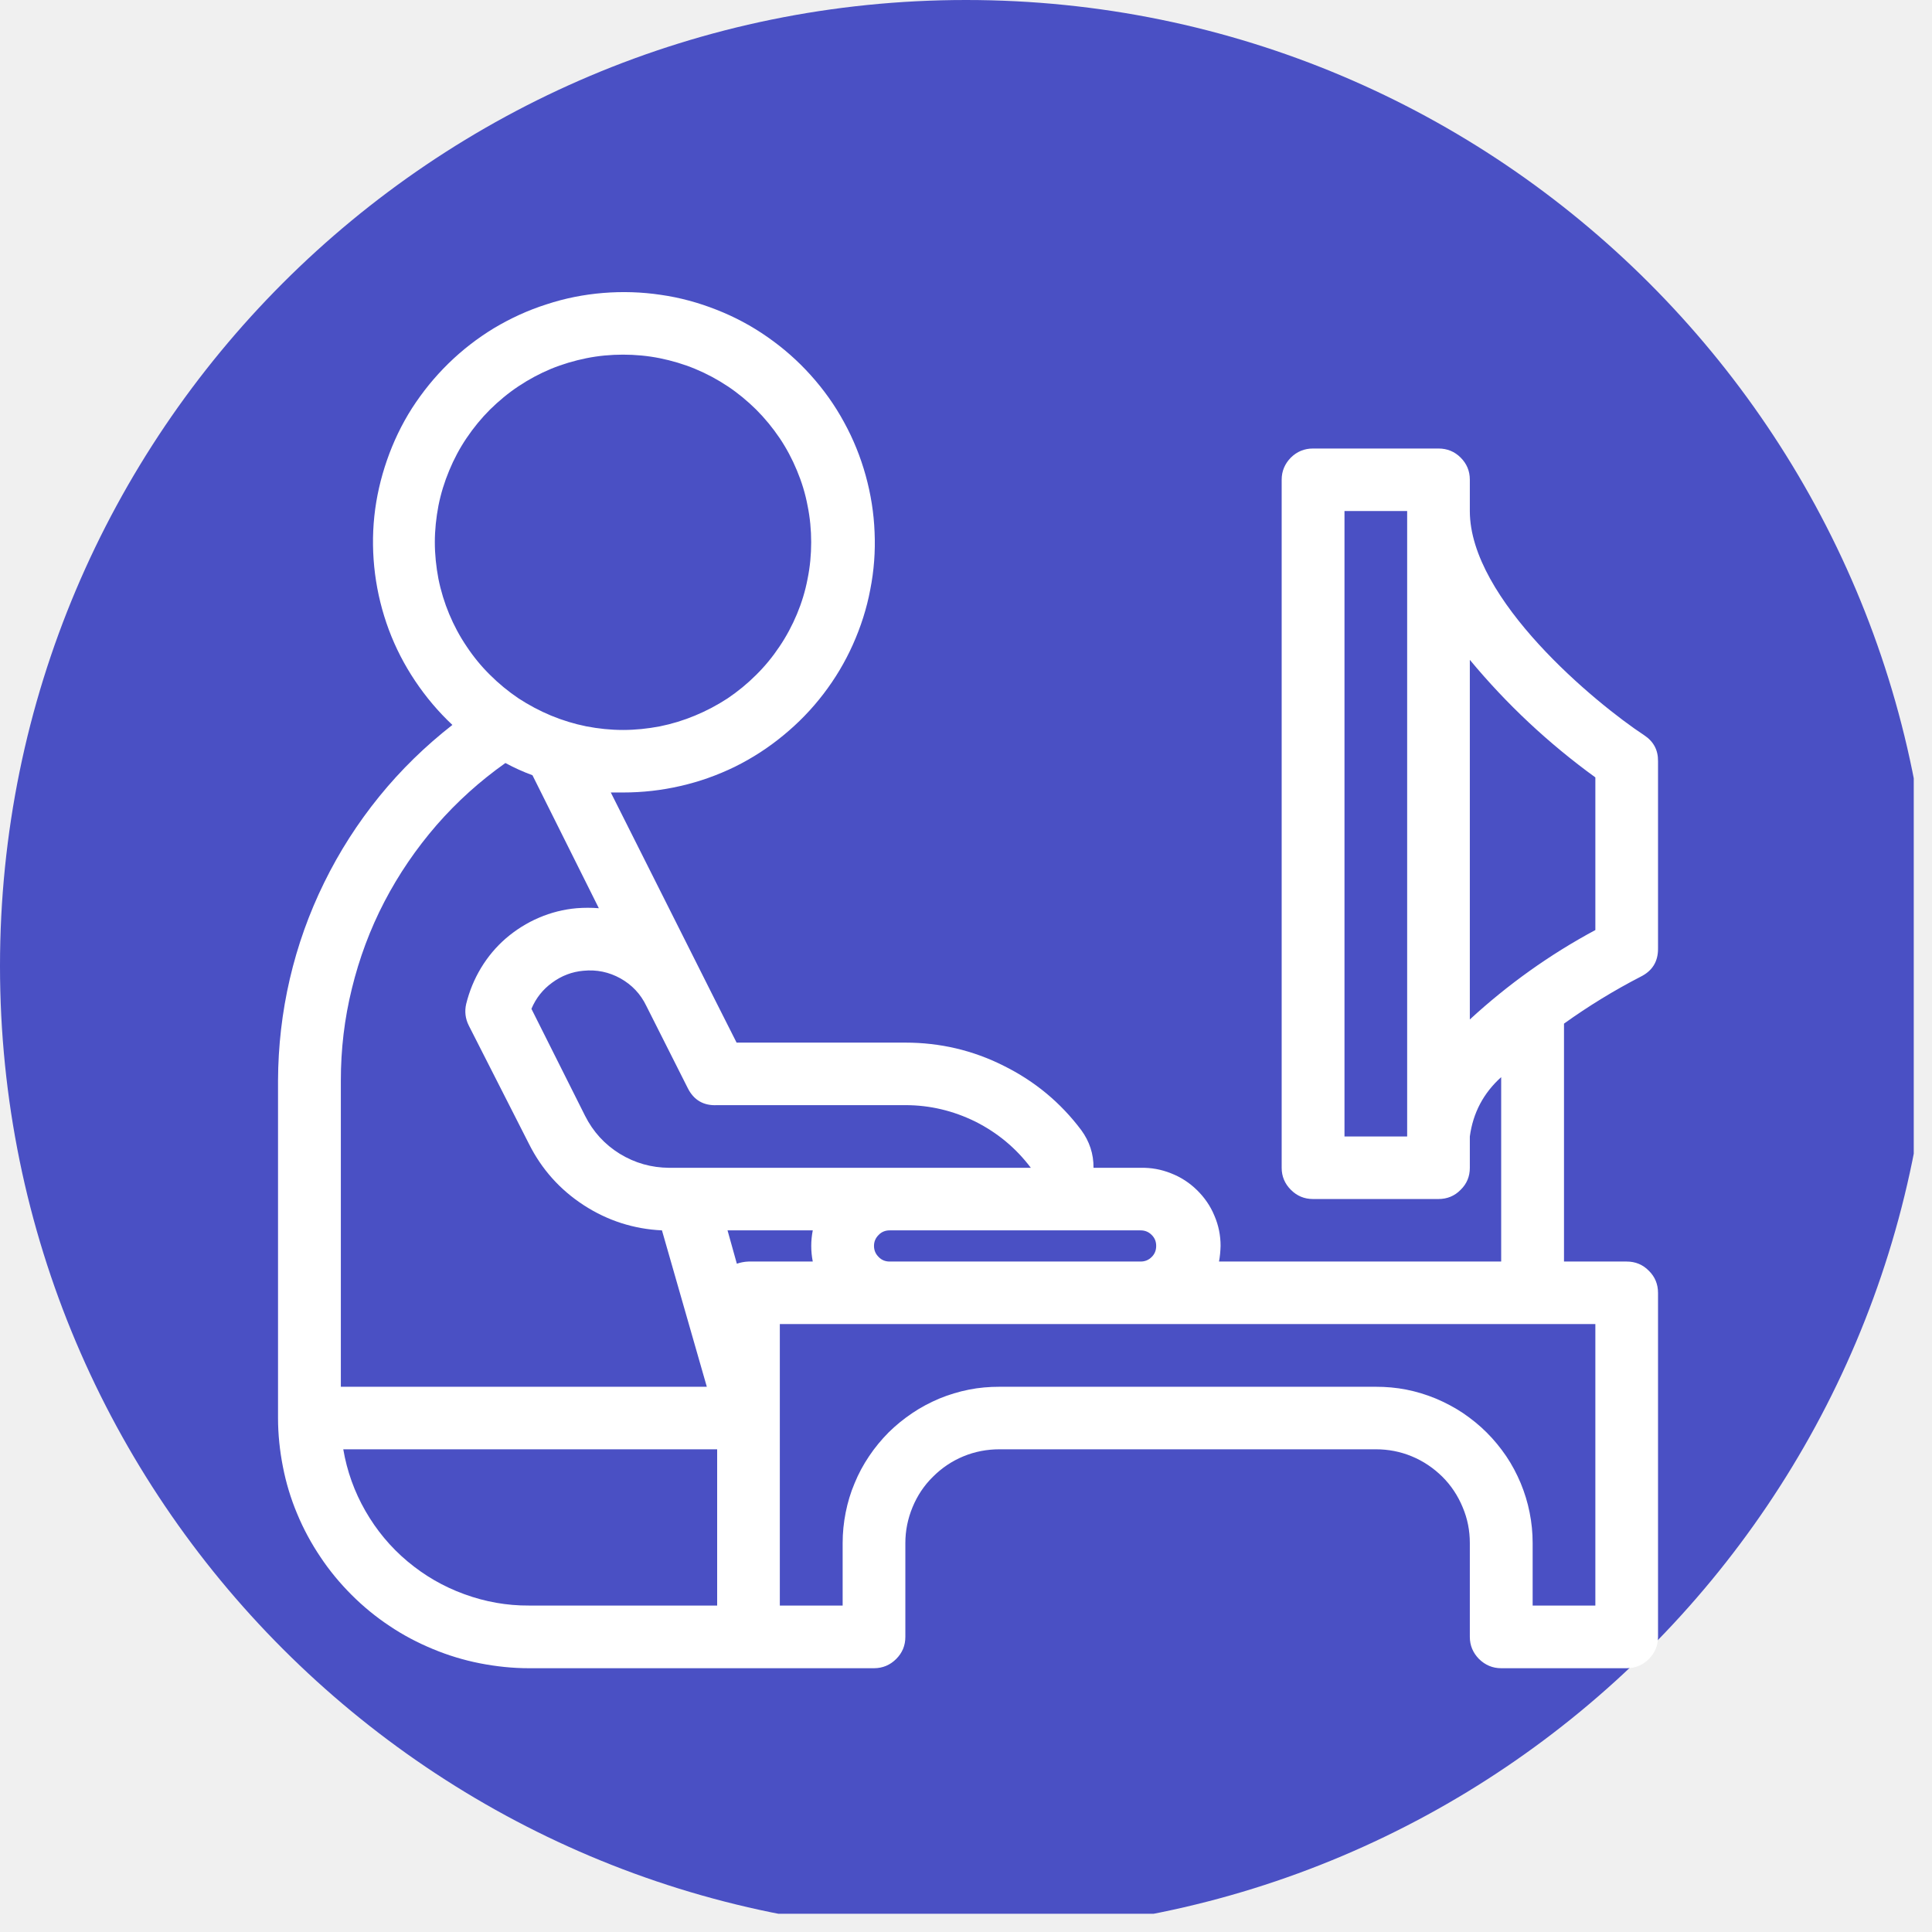
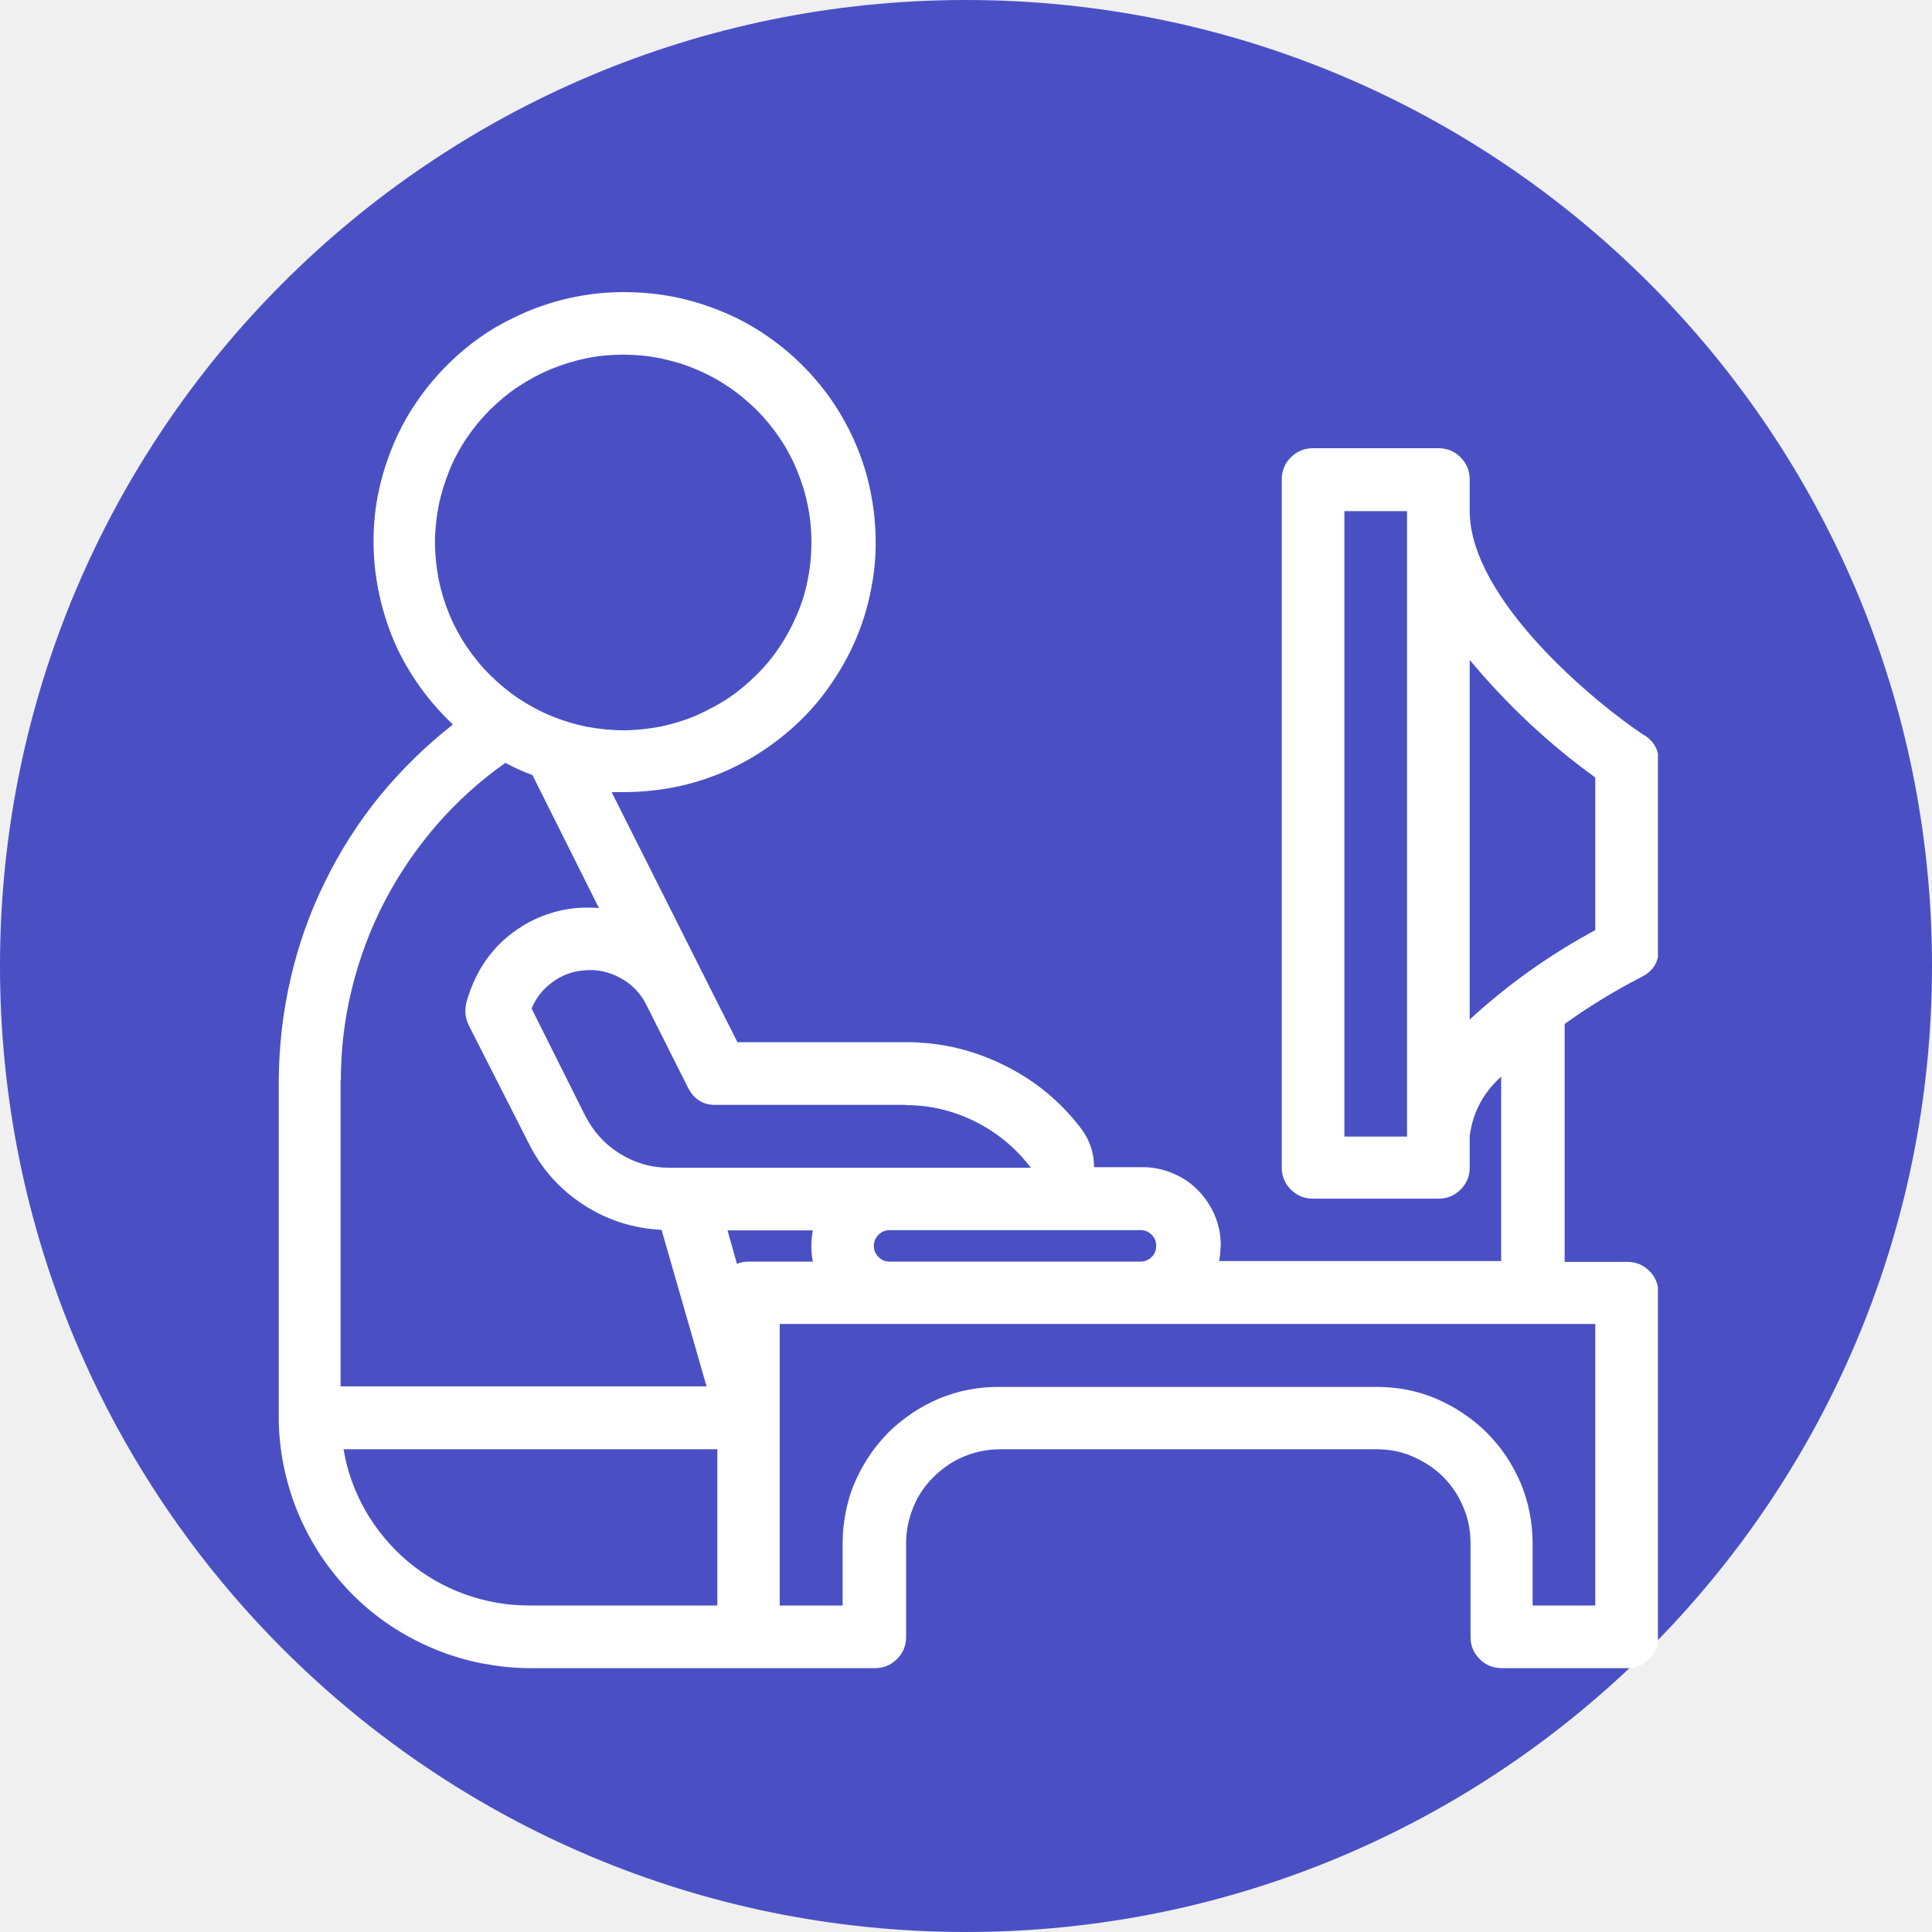
- <svg xmlns="http://www.w3.org/2000/svg" width="70" zoomAndPan="magnify" viewBox="0 0 52.5 52.5" height="70" preserveAspectRatio="xMidYMid meet" version="1.0">
+ <svg xmlns="http://www.w3.org/2000/svg" id="Layer_1" viewBox="0 0 70 70">
  <defs>
-     <clipPath id="6731daf382">
-       <path d="M 0 0 L 52.004 0 L 52.004 52.004 L 0 52.004 Z M 0 0 " clip-rule="nonzero" />
+     <clipPath id="clippath">
+       <circle cx="35" cy="35" r="35" fill="none" />
    </clipPath>
-     <clipPath id="08d0b5f1ff">
-       <path d="M 26.25 0 C 11.754 0 0 11.754 0 26.25 C 0 40.746 11.754 52.5 26.25 52.5 C 40.746 52.5 52.5 40.746 52.5 26.25 C 52.5 11.754 40.746 0 26.25 0 " clip-rule="nonzero" />
-     </clipPath>
-     <clipPath id="de203c6322">
-       <path d="M 7.555 7.125 L 45.055 7.125 L 45.055 45.375 L 7.555 45.375 Z M 7.555 7.125 " clip-rule="nonzero" />
+     <clipPath id="clippath-1">
+       <rect x="10.07" y="9.5" width="50" height="51" fill="none" />
    </clipPath>
  </defs>
-   <g clip-path="url(#6731daf382)">
-     <g clip-path="url(#08d0b5f1ff)">
-       <path fill="#4a50c4" d="M 0 0 L 52.5 0 L 52.5 52.5 L 0 52.5 Z M 0 0 " fill-opacity="1" fill-rule="nonzero" />
-     </g>
+   <g clip-path="url(#clippath)">
+     <path d="M0,0h70v70H0V0Z" fill="#4a50c4" />
  </g>
-   <g clip-path="url(#de203c6322)">
-     <path fill="#ffffff" d="M 44.68 19.98 C 43.352 19.105 39.941 16.289 39.941 13.887 L 39.941 13.035 C 39.941 12.801 39.859 12.602 39.691 12.434 C 39.527 12.27 39.324 12.188 39.09 12.188 L 35.68 12.188 C 35.445 12.188 35.246 12.27 35.078 12.434 C 34.914 12.602 34.828 12.801 34.828 13.035 L 34.828 31.734 C 34.828 31.969 34.914 32.168 35.078 32.332 C 35.246 32.5 35.445 32.582 35.68 32.582 L 39.09 32.582 C 39.324 32.582 39.527 32.5 39.691 32.332 C 39.859 32.168 39.941 31.969 39.941 31.734 L 39.941 30.883 C 40.027 30.242 40.312 29.703 40.793 29.27 L 40.793 34.281 L 33.125 34.281 C 33.152 34.141 33.164 34 33.168 33.855 C 33.168 33.57 33.113 33.297 33 33.035 C 32.891 32.77 32.73 32.539 32.527 32.34 C 32.324 32.141 32.09 31.988 31.82 31.883 C 31.555 31.777 31.281 31.727 30.992 31.734 L 29.715 31.734 C 29.719 31.355 29.605 31.016 29.383 30.711 C 28.82 29.961 28.117 29.379 27.273 28.961 C 26.434 28.539 25.543 28.332 24.602 28.332 L 20.016 28.332 L 19.395 27.102 L 16.598 21.535 L 16.93 21.535 C 17.457 21.535 17.977 21.477 18.488 21.359 C 19.004 21.242 19.496 21.066 19.969 20.836 C 20.441 20.602 20.879 20.32 21.285 19.984 C 21.691 19.652 22.055 19.277 22.375 18.859 C 22.695 18.441 22.961 17.996 23.176 17.516 C 23.391 17.035 23.551 16.539 23.648 16.023 C 23.75 15.508 23.789 14.988 23.766 14.465 C 23.746 13.941 23.664 13.426 23.523 12.918 C 23.383 12.414 23.188 11.93 22.934 11.469 C 22.684 11.008 22.379 10.582 22.027 10.191 C 21.676 9.801 21.285 9.457 20.852 9.156 C 20.422 8.855 19.961 8.609 19.473 8.418 C 18.98 8.223 18.477 8.086 17.957 8.012 C 17.434 7.934 16.914 7.918 16.387 7.961 C 15.863 8.004 15.352 8.105 14.852 8.27 C 14.348 8.43 13.875 8.648 13.422 8.918 C 12.973 9.191 12.559 9.512 12.184 9.879 C 11.809 10.246 11.48 10.652 11.195 11.094 C 10.914 11.535 10.688 12.008 10.516 12.504 C 10.344 13 10.227 13.508 10.172 14.027 C 10.117 14.551 10.125 15.074 10.191 15.594 C 10.258 16.113 10.383 16.621 10.566 17.113 C 10.75 17.605 10.988 18.066 11.281 18.504 C 11.574 18.941 11.91 19.34 12.293 19.699 C 11.559 20.273 10.895 20.918 10.305 21.645 C 9.719 22.367 9.219 23.148 8.809 23.984 C 8.398 24.82 8.086 25.695 7.875 26.602 C 7.664 27.512 7.559 28.43 7.555 29.363 L 7.555 38.531 C 7.555 38.977 7.602 39.422 7.688 39.859 C 7.773 40.297 7.902 40.723 8.074 41.133 C 8.246 41.547 8.457 41.938 8.707 42.309 C 8.953 42.68 9.238 43.023 9.555 43.34 C 9.871 43.656 10.215 43.938 10.586 44.184 C 10.957 44.434 11.352 44.641 11.766 44.812 C 12.18 44.984 12.605 45.113 13.043 45.199 C 13.484 45.285 13.926 45.332 14.375 45.332 L 23.75 45.332 C 23.984 45.332 24.188 45.246 24.352 45.082 C 24.52 44.914 24.602 44.715 24.602 44.48 L 24.602 41.93 C 24.602 41.594 24.668 41.27 24.797 40.957 C 24.926 40.645 25.109 40.367 25.352 40.129 C 25.59 39.891 25.867 39.703 26.18 39.574 C 26.492 39.445 26.82 39.383 27.16 39.383 L 37.387 39.383 C 37.727 39.383 38.051 39.445 38.363 39.574 C 38.676 39.703 38.953 39.891 39.195 40.129 C 39.434 40.367 39.617 40.645 39.746 40.957 C 39.879 41.27 39.941 41.594 39.941 41.93 L 39.941 44.48 C 39.941 44.715 40.027 44.914 40.191 45.082 C 40.359 45.246 40.559 45.332 40.793 45.332 L 44.203 45.332 C 44.438 45.332 44.641 45.246 44.805 45.082 C 44.973 44.914 45.055 44.715 45.055 44.48 L 45.055 35.133 C 45.055 34.898 44.973 34.695 44.805 34.531 C 44.641 34.363 44.438 34.281 44.203 34.281 L 42.5 34.281 L 42.5 27.816 C 43.164 27.34 43.859 26.914 44.586 26.539 C 44.898 26.383 45.055 26.133 45.055 25.785 L 45.055 20.684 C 45.059 20.383 44.934 20.148 44.68 19.98 Z M 31.418 33.855 C 31.418 33.977 31.379 34.074 31.297 34.156 C 31.211 34.242 31.113 34.281 30.992 34.281 L 24.176 34.281 C 24.059 34.281 23.957 34.242 23.875 34.156 C 23.793 34.074 23.75 33.977 23.75 33.855 C 23.75 33.738 23.793 33.641 23.875 33.559 C 23.957 33.473 24.059 33.434 24.176 33.434 L 30.992 33.434 C 31.113 33.434 31.211 33.473 31.297 33.559 C 31.379 33.641 31.418 33.738 31.418 33.855 Z M 20.34 34.281 C 20.23 34.285 20.125 34.305 20.023 34.34 L 19.77 33.434 L 22.086 33.434 C 22.031 33.715 22.031 34 22.086 34.281 Z M 24.602 30.031 C 25.273 30.031 25.906 30.184 26.508 30.48 C 27.105 30.781 27.609 31.199 28.012 31.734 L 18.184 31.734 C 17.699 31.73 17.254 31.605 16.84 31.352 C 16.43 31.098 16.117 30.754 15.898 30.32 L 14.441 27.414 C 14.562 27.125 14.75 26.887 15.004 26.703 C 15.258 26.516 15.543 26.406 15.855 26.379 C 16.215 26.344 16.547 26.414 16.859 26.586 C 17.172 26.762 17.406 27.008 17.562 27.332 L 18.688 29.566 C 18.852 29.895 19.121 30.051 19.488 30.031 Z M 11.816 14.734 C 11.816 14.402 11.852 14.07 11.914 13.742 C 11.98 13.41 12.078 13.094 12.207 12.785 C 12.336 12.473 12.492 12.18 12.68 11.902 C 12.867 11.625 13.078 11.367 13.316 11.129 C 13.555 10.895 13.812 10.68 14.09 10.496 C 14.371 10.309 14.664 10.152 14.973 10.023 C 15.285 9.895 15.605 9.801 15.934 9.734 C 16.262 9.668 16.594 9.637 16.93 9.637 C 17.266 9.637 17.598 9.668 17.93 9.734 C 18.258 9.801 18.578 9.895 18.887 10.023 C 19.199 10.152 19.492 10.309 19.773 10.496 C 20.051 10.68 20.309 10.895 20.547 11.129 C 20.785 11.367 20.996 11.625 21.184 11.902 C 21.371 12.18 21.527 12.473 21.656 12.785 C 21.785 13.094 21.883 13.41 21.945 13.742 C 22.012 14.07 22.043 14.402 22.043 14.734 C 22.043 15.07 22.012 15.402 21.945 15.73 C 21.883 16.059 21.785 16.379 21.656 16.688 C 21.527 16.996 21.371 17.289 21.184 17.566 C 20.996 17.848 20.785 18.105 20.547 18.34 C 20.309 18.578 20.051 18.789 19.773 18.977 C 19.492 19.16 19.199 19.316 18.887 19.445 C 18.578 19.574 18.258 19.672 17.93 19.738 C 17.598 19.801 17.266 19.836 16.93 19.836 C 16.594 19.836 16.262 19.801 15.934 19.738 C 15.605 19.672 15.285 19.574 14.973 19.445 C 14.664 19.316 14.371 19.16 14.09 18.977 C 13.812 18.789 13.555 18.578 13.316 18.34 C 13.078 18.105 12.867 17.848 12.68 17.566 C 12.492 17.289 12.336 16.996 12.207 16.688 C 12.078 16.379 11.98 16.059 11.914 15.73 C 11.852 15.402 11.816 15.07 11.816 14.734 Z M 9.262 29.363 C 9.262 28.516 9.359 27.684 9.562 26.863 C 9.762 26.043 10.055 25.254 10.445 24.504 C 10.836 23.754 11.309 23.062 11.863 22.422 C 12.418 21.785 13.043 21.223 13.734 20.734 C 13.973 20.863 14.215 20.973 14.469 21.066 L 16.273 24.68 C 16.074 24.664 15.871 24.664 15.668 24.68 C 15.316 24.711 14.973 24.797 14.645 24.938 C 14.316 25.078 14.02 25.266 13.75 25.496 C 13.48 25.73 13.254 26 13.07 26.305 C 12.887 26.609 12.754 26.934 12.668 27.281 C 12.621 27.484 12.645 27.68 12.738 27.867 L 14.375 31.086 C 14.719 31.773 15.215 32.328 15.863 32.75 C 16.508 33.168 17.219 33.398 17.988 33.434 L 19.207 37.684 L 9.262 37.684 Z M 9.328 39.383 L 19.488 39.383 L 19.488 43.629 L 14.375 43.629 C 13.77 43.633 13.184 43.527 12.617 43.32 C 12.047 43.113 11.535 42.816 11.07 42.426 C 10.609 42.039 10.23 41.582 9.93 41.059 C 9.629 40.535 9.43 39.977 9.328 39.383 Z M 43.352 43.629 L 41.648 43.629 L 41.648 41.93 C 41.648 41.652 41.621 41.375 41.566 41.102 C 41.512 40.828 41.43 40.562 41.324 40.305 C 41.215 40.047 41.086 39.801 40.93 39.57 C 40.773 39.34 40.598 39.125 40.398 38.926 C 40.203 38.73 39.984 38.555 39.754 38.398 C 39.52 38.242 39.273 38.113 39.016 38.004 C 38.758 37.898 38.492 37.816 38.219 37.762 C 37.941 37.707 37.664 37.684 37.387 37.684 L 27.16 37.684 C 26.879 37.684 26.602 37.707 26.328 37.762 C 26.055 37.816 25.785 37.898 25.527 38.004 C 25.27 38.113 25.023 38.242 24.793 38.398 C 24.559 38.555 24.344 38.73 24.145 38.926 C 23.949 39.125 23.77 39.34 23.617 39.57 C 23.461 39.801 23.328 40.047 23.223 40.305 C 23.113 40.562 23.035 40.828 22.98 41.102 C 22.926 41.375 22.898 41.652 22.898 41.93 L 22.898 43.629 L 21.191 43.629 L 21.191 35.98 L 43.352 35.98 Z M 36.535 30.883 L 36.535 13.887 L 38.238 13.887 L 38.238 30.883 Z M 43.352 25.273 C 42.113 25.938 40.977 26.75 39.941 27.703 L 39.941 17.93 C 40.945 19.141 42.082 20.203 43.352 21.125 Z M 43.352 25.273 " fill-opacity="1" fill-rule="nonzero" />
+   <g clip-path="url(#clippath-1)">
+     <path d="M59.57,26.64c-1.77-1.17-6.32-4.92-6.32-8.13v-1.14c0-.31-.11-.58-.33-.8-.22-.22-.49-.33-.8-.33h-4.55c-.31,0-.58.11-.8.33-.22.22-.33.49-.33.8v24.93c0,.31.11.58.33.8s.49.33.8.33h4.55c.31,0,.58-.11.8-.33.22-.22.33-.48.33-.8v-1.14c.11-.85.49-1.57,1.14-2.15v6.68h-10.22c.04-.19.05-.38.06-.57,0-.38-.07-.74-.22-1.09-.15-.35-.36-.66-.63-.93s-.58-.47-.94-.61c-.35-.14-.72-.21-1.1-.2h-1.7c0-.51-.15-.96-.44-1.36-.75-1-1.69-1.78-2.81-2.33-1.12-.56-2.31-.84-3.56-.84h-6.11l-.83-1.64-3.73-7.42h.44c.7,0,1.4-.08,2.08-.23.69-.16,1.34-.39,1.97-.7.63-.31,1.21-.69,1.76-1.14.54-.44,1.03-.94,1.45-1.5s.78-1.15,1.07-1.79.5-1.3.63-1.99c.14-.69.19-1.38.16-2.08-.03-.7-.14-1.39-.32-2.06-.19-.67-.45-1.32-.79-1.93-.33-.61-.74-1.18-1.21-1.7s-.99-.98-1.57-1.38c-.57-.4-1.19-.73-1.84-.98-.66-.26-1.33-.44-2.02-.54-.7-.1-1.39-.12-2.09-.07-.7.06-1.38.19-2.05.41-.67.21-1.3.51-1.91.86-.6.36-1.15.79-1.65,1.28s-.94,1.03-1.32,1.62c-.38.59-.68,1.22-.91,1.88-.23.66-.39,1.34-.46,2.03-.07.7-.06,1.4.03,2.09.09.69.26,1.37.5,2.03.24.66.56,1.27.95,1.85s.84,1.11,1.35,1.59c-.98.77-1.86,1.63-2.65,2.59-.78.96-1.45,2.01-1.99,3.12-.55,1.11-.96,2.28-1.24,3.49-.28,1.21-.42,2.44-.43,3.68v12.22c0,.59.06,1.19.18,1.77s.29,1.15.52,1.7c.23.55.51,1.07.84,1.57.33.49.71.95,1.13,1.38.42.42.88.8,1.38,1.13.49.33,1.02.61,1.57.84s1.12.4,1.7.52c.59.11,1.18.18,1.78.18h12.5c.31,0,.58-.11.8-.33s.33-.49.33-.8v-3.4c0-.45.09-.88.26-1.3s.42-.79.74-1.1c.32-.32.69-.57,1.1-.74s.85-.26,1.31-.26h13.64c.45,0,.89.08,1.3.26s.79.42,1.11.74c.32.32.56.69.73,1.1.18.42.26.85.26,1.3v3.4c0,.31.11.58.33.8.22.22.49.33.8.33h4.55c.31,0,.58-.11.8-.33s.33-.49.33-.8v-12.46c0-.31-.11-.58-.33-.8-.22-.22-.49-.33-.8-.33h-2.27v-8.62c.89-.64,1.81-1.2,2.78-1.7.42-.21.63-.54.63-1.01v-6.8c0-.4-.16-.71-.5-.94ZM41.89,45.14c0,.16-.05.29-.16.4s-.24.17-.41.17h-9.09c-.16,0-.29-.05-.4-.17-.11-.11-.17-.24-.17-.4s.06-.29.17-.4c.11-.11.24-.17.4-.17h9.09c.16,0,.29.05.41.17s.16.24.16.4ZM27.12,45.71c-.15,0-.29.03-.42.08l-.34-1.21h3.09c-.07.38-.07.76,0,1.13h-2.33ZM32.8,40.04c.9,0,1.74.2,2.54.6.8.4,1.47.96,2.01,1.67h-13.1c-.65,0-1.24-.17-1.79-.51-.55-.34-.96-.8-1.26-1.38l-1.94-3.88c.16-.39.41-.7.75-.95.34-.25.72-.4,1.14-.43.48-.05.92.05,1.34.28.42.23.73.56.94.99l1.5,2.98c.22.44.58.65,1.07.62h6.82ZM15.76,19.65c0-.44.05-.89.13-1.32.09-.44.22-.86.39-1.28.17-.42.38-.81.63-1.18.25-.37.53-.71.85-1.03.32-.31.66-.6,1.03-.84.38-.25.77-.46,1.18-.63.42-.17.84-.3,1.28-.39s.88-.13,1.33-.13.89.04,1.33.13c.44.09.86.21,1.28.39.42.17.81.38,1.18.63.37.24.71.53,1.03.84.32.32.6.66.85,1.03.25.37.46.76.63,1.18.17.41.3.83.39,1.28.09.44.13.88.13,1.32s-.04.89-.13,1.33c-.08.44-.21.86-.39,1.28s-.38.8-.63,1.17c-.25.38-.53.72-.85,1.03-.32.32-.66.6-1.03.85-.38.24-.77.45-1.18.63-.41.17-.84.3-1.28.39-.44.08-.89.13-1.33.13s-.89-.05-1.33-.13c-.44-.09-.86-.22-1.28-.39-.41-.17-.8-.38-1.18-.63-.37-.25-.71-.53-1.03-.85-.32-.31-.6-.66-.85-1.03-.25-.37-.46-.76-.63-1.17-.17-.41-.3-.84-.39-1.28-.08-.44-.13-.88-.13-1.33ZM12.35,39.15c0-1.13.13-2.24.4-3.33.27-1.09.66-2.15,1.18-3.15.52-1,1.15-1.92,1.89-2.78.74-.85,1.57-1.6,2.49-2.25.32.17.64.32.98.44l2.41,4.82c-.27-.02-.54-.02-.81,0-.47.04-.93.16-1.36.34s-.83.44-1.19.74c-.36.31-.66.67-.91,1.08-.24.41-.42.84-.54,1.3-.06.27-.03.53.09.78l2.18,4.29c.46.92,1.12,1.66,1.98,2.22.86.56,1.81.86,2.83.91l1.63,5.67h-13.26v-11.09ZM12.44,52.51h13.55v5.66h-6.82c-.81,0-1.59-.14-2.34-.41-.76-.28-1.44-.67-2.06-1.19-.61-.52-1.12-1.13-1.52-1.82-.4-.7-.67-1.44-.8-2.23ZM57.8,58.17h-2.27v-2.27c0-.37-.04-.74-.11-1.1s-.18-.72-.32-1.06c-.15-.34-.32-.67-.53-.98s-.44-.59-.71-.86-.55-.49-.86-.7c-.31-.21-.64-.38-.98-.53-.34-.14-.7-.25-1.06-.32-.37-.07-.74-.1-1.11-.1h-13.64c-.38,0-.74.03-1.11.1s-.72.18-1.07.32c-.34.15-.67.32-.98.53-.31.21-.6.44-.86.7-.26.27-.5.55-.7.86-.21.31-.39.64-.53.98-.15.34-.25.7-.32,1.06s-.11.73-.11,1.1v2.27h-2.28v-10.2h29.55v10.2ZM48.71,41.18v-22.66h2.27v22.66h-2.27ZM57.8,33.7c-1.65.89-3.17,1.97-4.55,3.24v-13.03c1.34,1.61,2.85,3.03,4.55,4.26v5.53Z" fill="#fff" />
  </g>
</svg>
